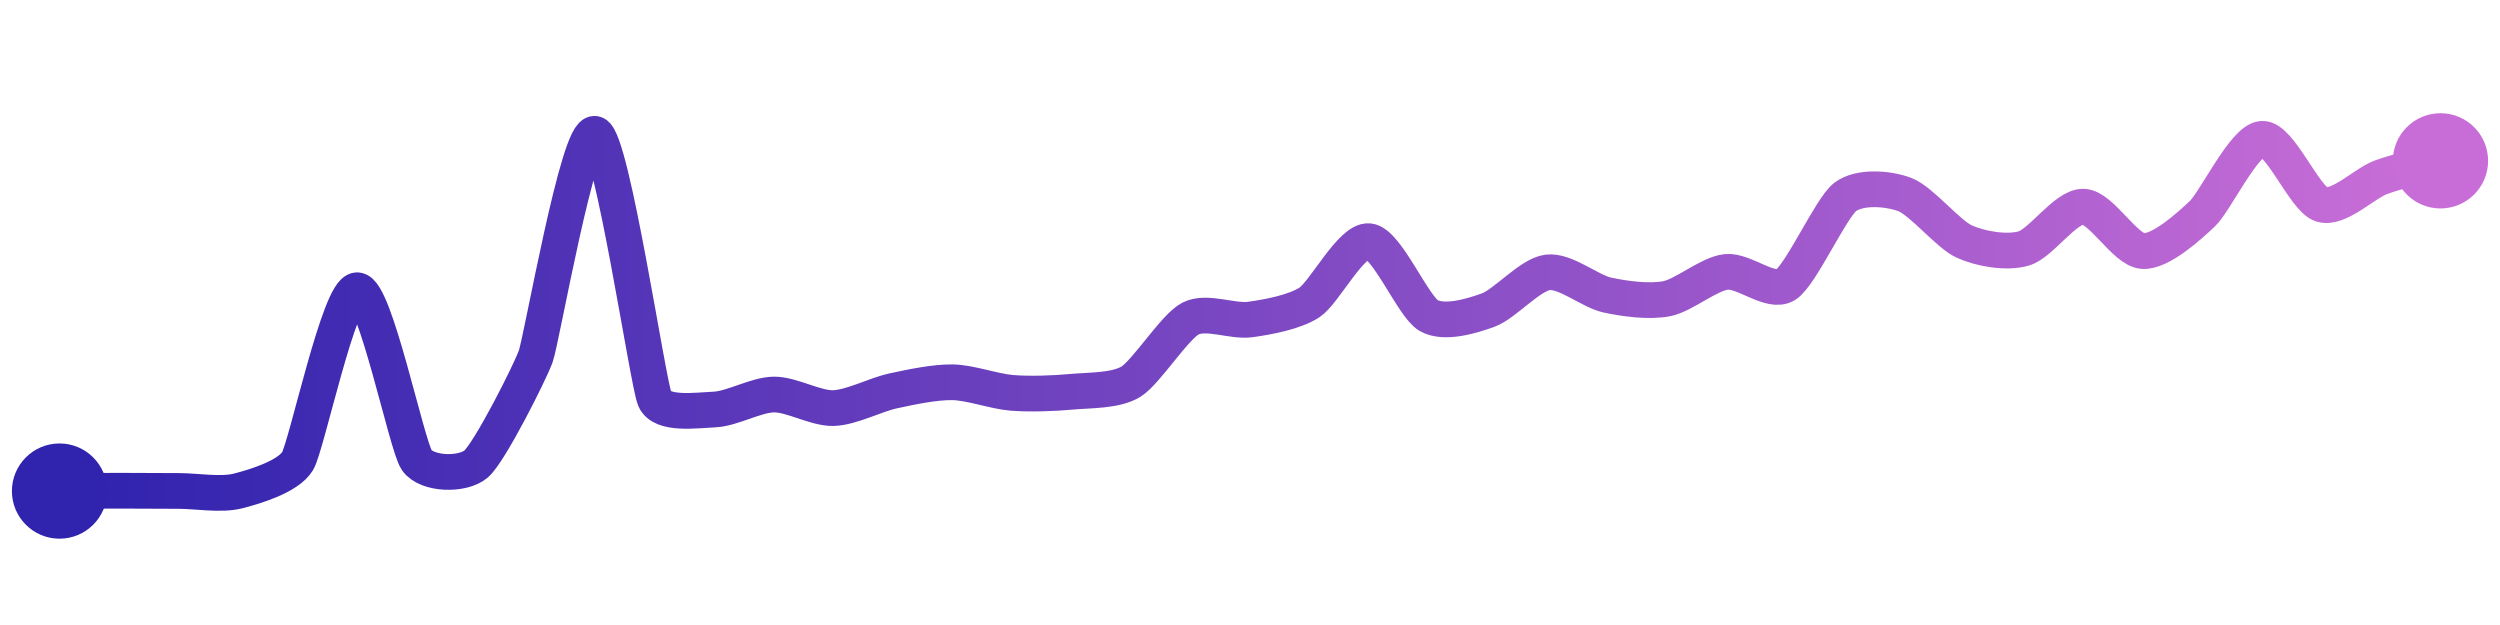
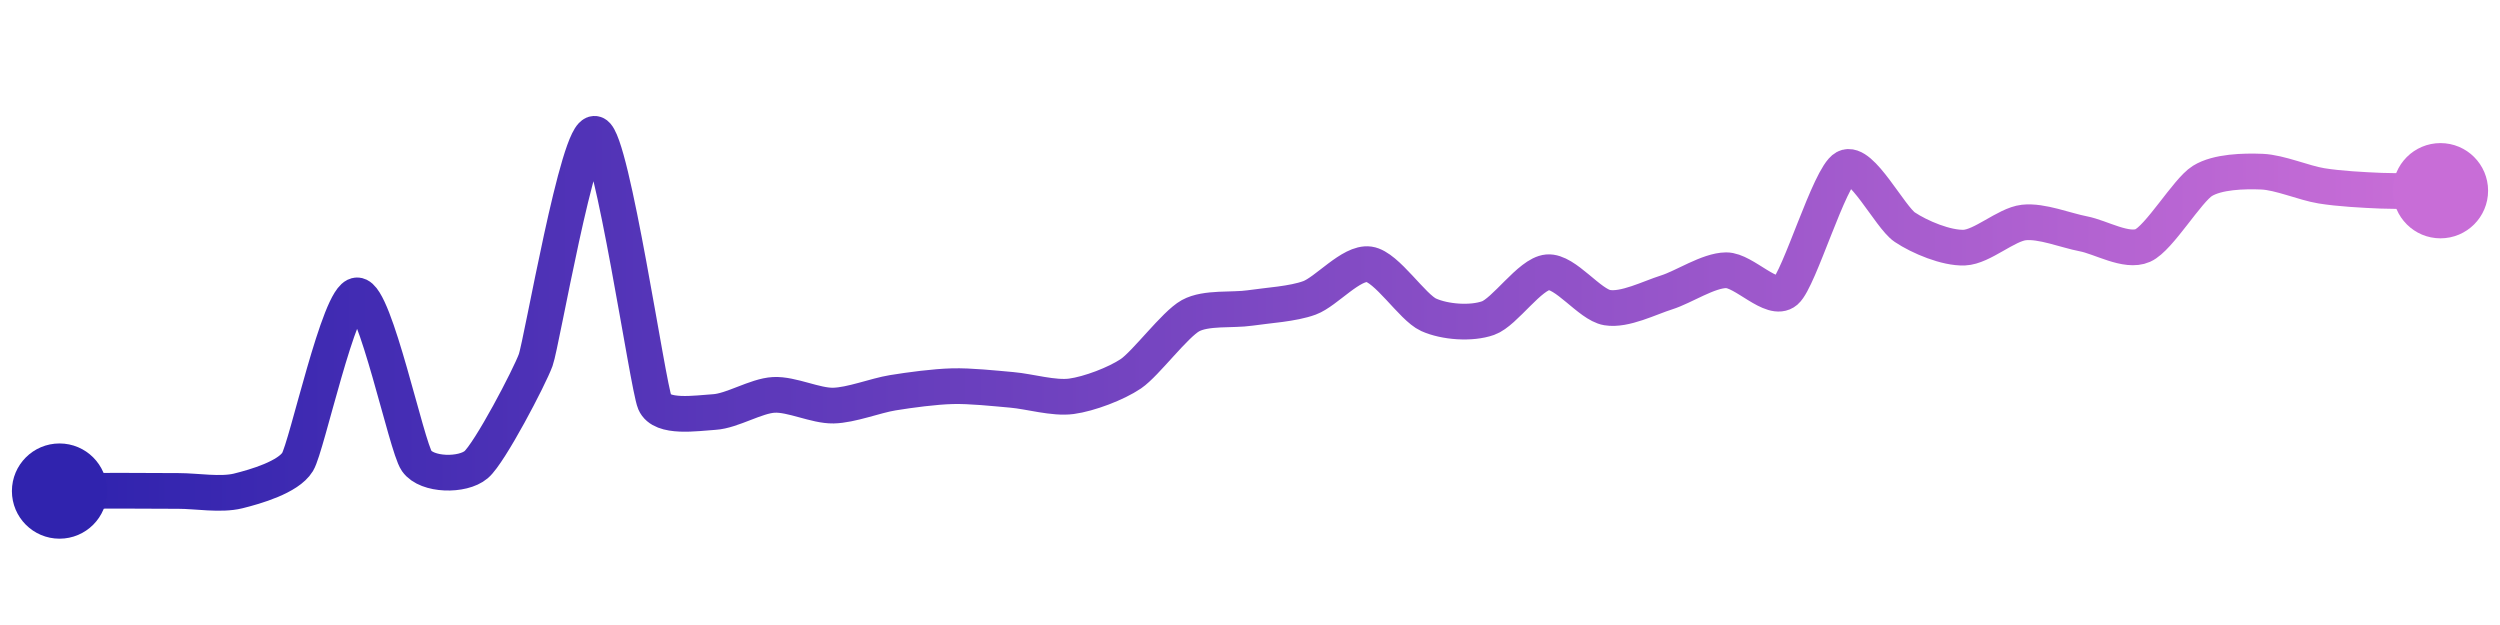
<svg xmlns="http://www.w3.org/2000/svg" width="200" height="50" viewBox="0 0 210 50">
  <defs>
    <linearGradient x1="0%" y1="0%" x2="100%" y2="0%" id="a">
      <stop stop-color="#3023AE" offset="0%" />
      <stop stop-color="#C86DD7" offset="100%" />
    </linearGradient>
  </defs>
-   <path stroke="url(#a)" stroke-width="3" stroke-linejoin="round" stroke-linecap="round" d="M5 40 C 6.5 39.99, 8.5 39.97, 10 39.97 S 13.5 39.99, 15 39.99 S 18.55 40.36, 20 39.99 S 24.23 38.77, 25 37.48 S 28.5 23.14, 30 23.13 S 34.15 36.15, 35 37.39 S 38.87 38.7, 40 37.72 S 44.49 30.1, 45 28.69 S 48.59 9.49, 50 10 S 54.41 30.89, 55 32.27 S 58.5 33.21, 60 33.15 S 63.5 31.91, 65 31.89 S 68.5 33.07, 70 33.03 S 73.53 31.91, 75 31.59 S 78.5 30.84, 80 30.86 S 83.5 31.63, 85 31.75 S 88.51 31.8, 90 31.66 S 93.72 31.6, 95 30.81 S 98.67 26.2, 100 25.51 S 103.51 25.79, 105 25.59 S 108.75 24.97, 110 24.15 S 113.51 18.85, 115 19.01 S 118.7 24.5, 120 25.25 S 123.59 25.31, 125 24.8 S 128.51 21.82, 130 21.63 S 133.54 23.21, 135 23.53 S 138.53 24.13, 140 23.84 S 143.51 21.76, 145 21.59 S 148.73 23.47, 150 22.67 S 153.8 16.2, 155 15.29 S 158.6 14.56, 160 15.09 S 163.63 18.42, 165 19.04 S 168.56 20.04, 170 19.62 S 173.5 16.08, 175 16.11 S 178.5 19.75, 180 19.84 S 183.91 17.73, 185 16.7 S 188.5 10.53, 190 10.41 S 193.57 15.46, 195 15.92 S 198.59 14.16, 200 13.64 S 203.55 12.66, 205 12.26" fill="none" />
+   <path stroke="url(#a)" stroke-width="3" stroke-linejoin="round" stroke-linecap="round" d="M5 40 C 6.5 39.99, 8.5 39.97, 10 39.97 S 13.5 39.99, 15 39.99 S 18.54 40.35, 20 39.99 S 24.22 38.83, 25 37.55 S 28.5 23.57, 30 23.56 S 34.14 36.24, 35 37.47 S 38.86 38.75, 40 37.78 S 44.49 30.4, 45 28.99 S 48.59 9.5, 50 10 S 54.41 31.17, 55 32.55 S 58.5 33.45, 60 33.36 S 63.5 32, 65 31.92 S 68.5 32.85, 70 32.82 S 73.52 31.98, 75 31.74 S 78.5 31.23, 80 31.19 S 83.51 31.37, 85 31.5 S 88.51 32.24, 90 32.04 S 93.76 30.98, 95 30.14 S 98.69 25.99, 100 25.27 S 103.52 24.84, 105 24.62 S 108.59 24.29, 110 23.77 S 113.51 20.74, 115 20.95 S 118.63 24.57, 120 25.19 S 123.59 25.97, 125 25.47 S 128.51 21.75, 130 21.62 S 133.52 24.34, 135 24.59 S 138.57 23.76, 140 23.31 S 143.5 21.46, 145 21.45 S 148.86 24.19, 150 23.21 S 153.68 13.55, 155 12.84 S 158.75 16.99, 160 17.83 S 163.5 19.61, 165 19.55 S 168.51 17.61, 170 17.44 S 173.53 18.11, 175 18.39 S 178.63 19.98, 180 19.37 S 183.73 14.74, 185 13.95 S 188.5 13.11, 190 13.17 S 193.52 14.12, 195 14.36 S 198.5 14.71, 200 14.77 S 203.5 14.77, 205 14.77" fill="none" />
  <circle r="4" cx="5" cy="40" fill="#3023AE" />
-   <circle r="4" cx="205" cy="12.26" fill="#C86DD7" />
+   <circle r="4" cx="205" cy="14.77" fill="#C86DD7" />
</svg>
